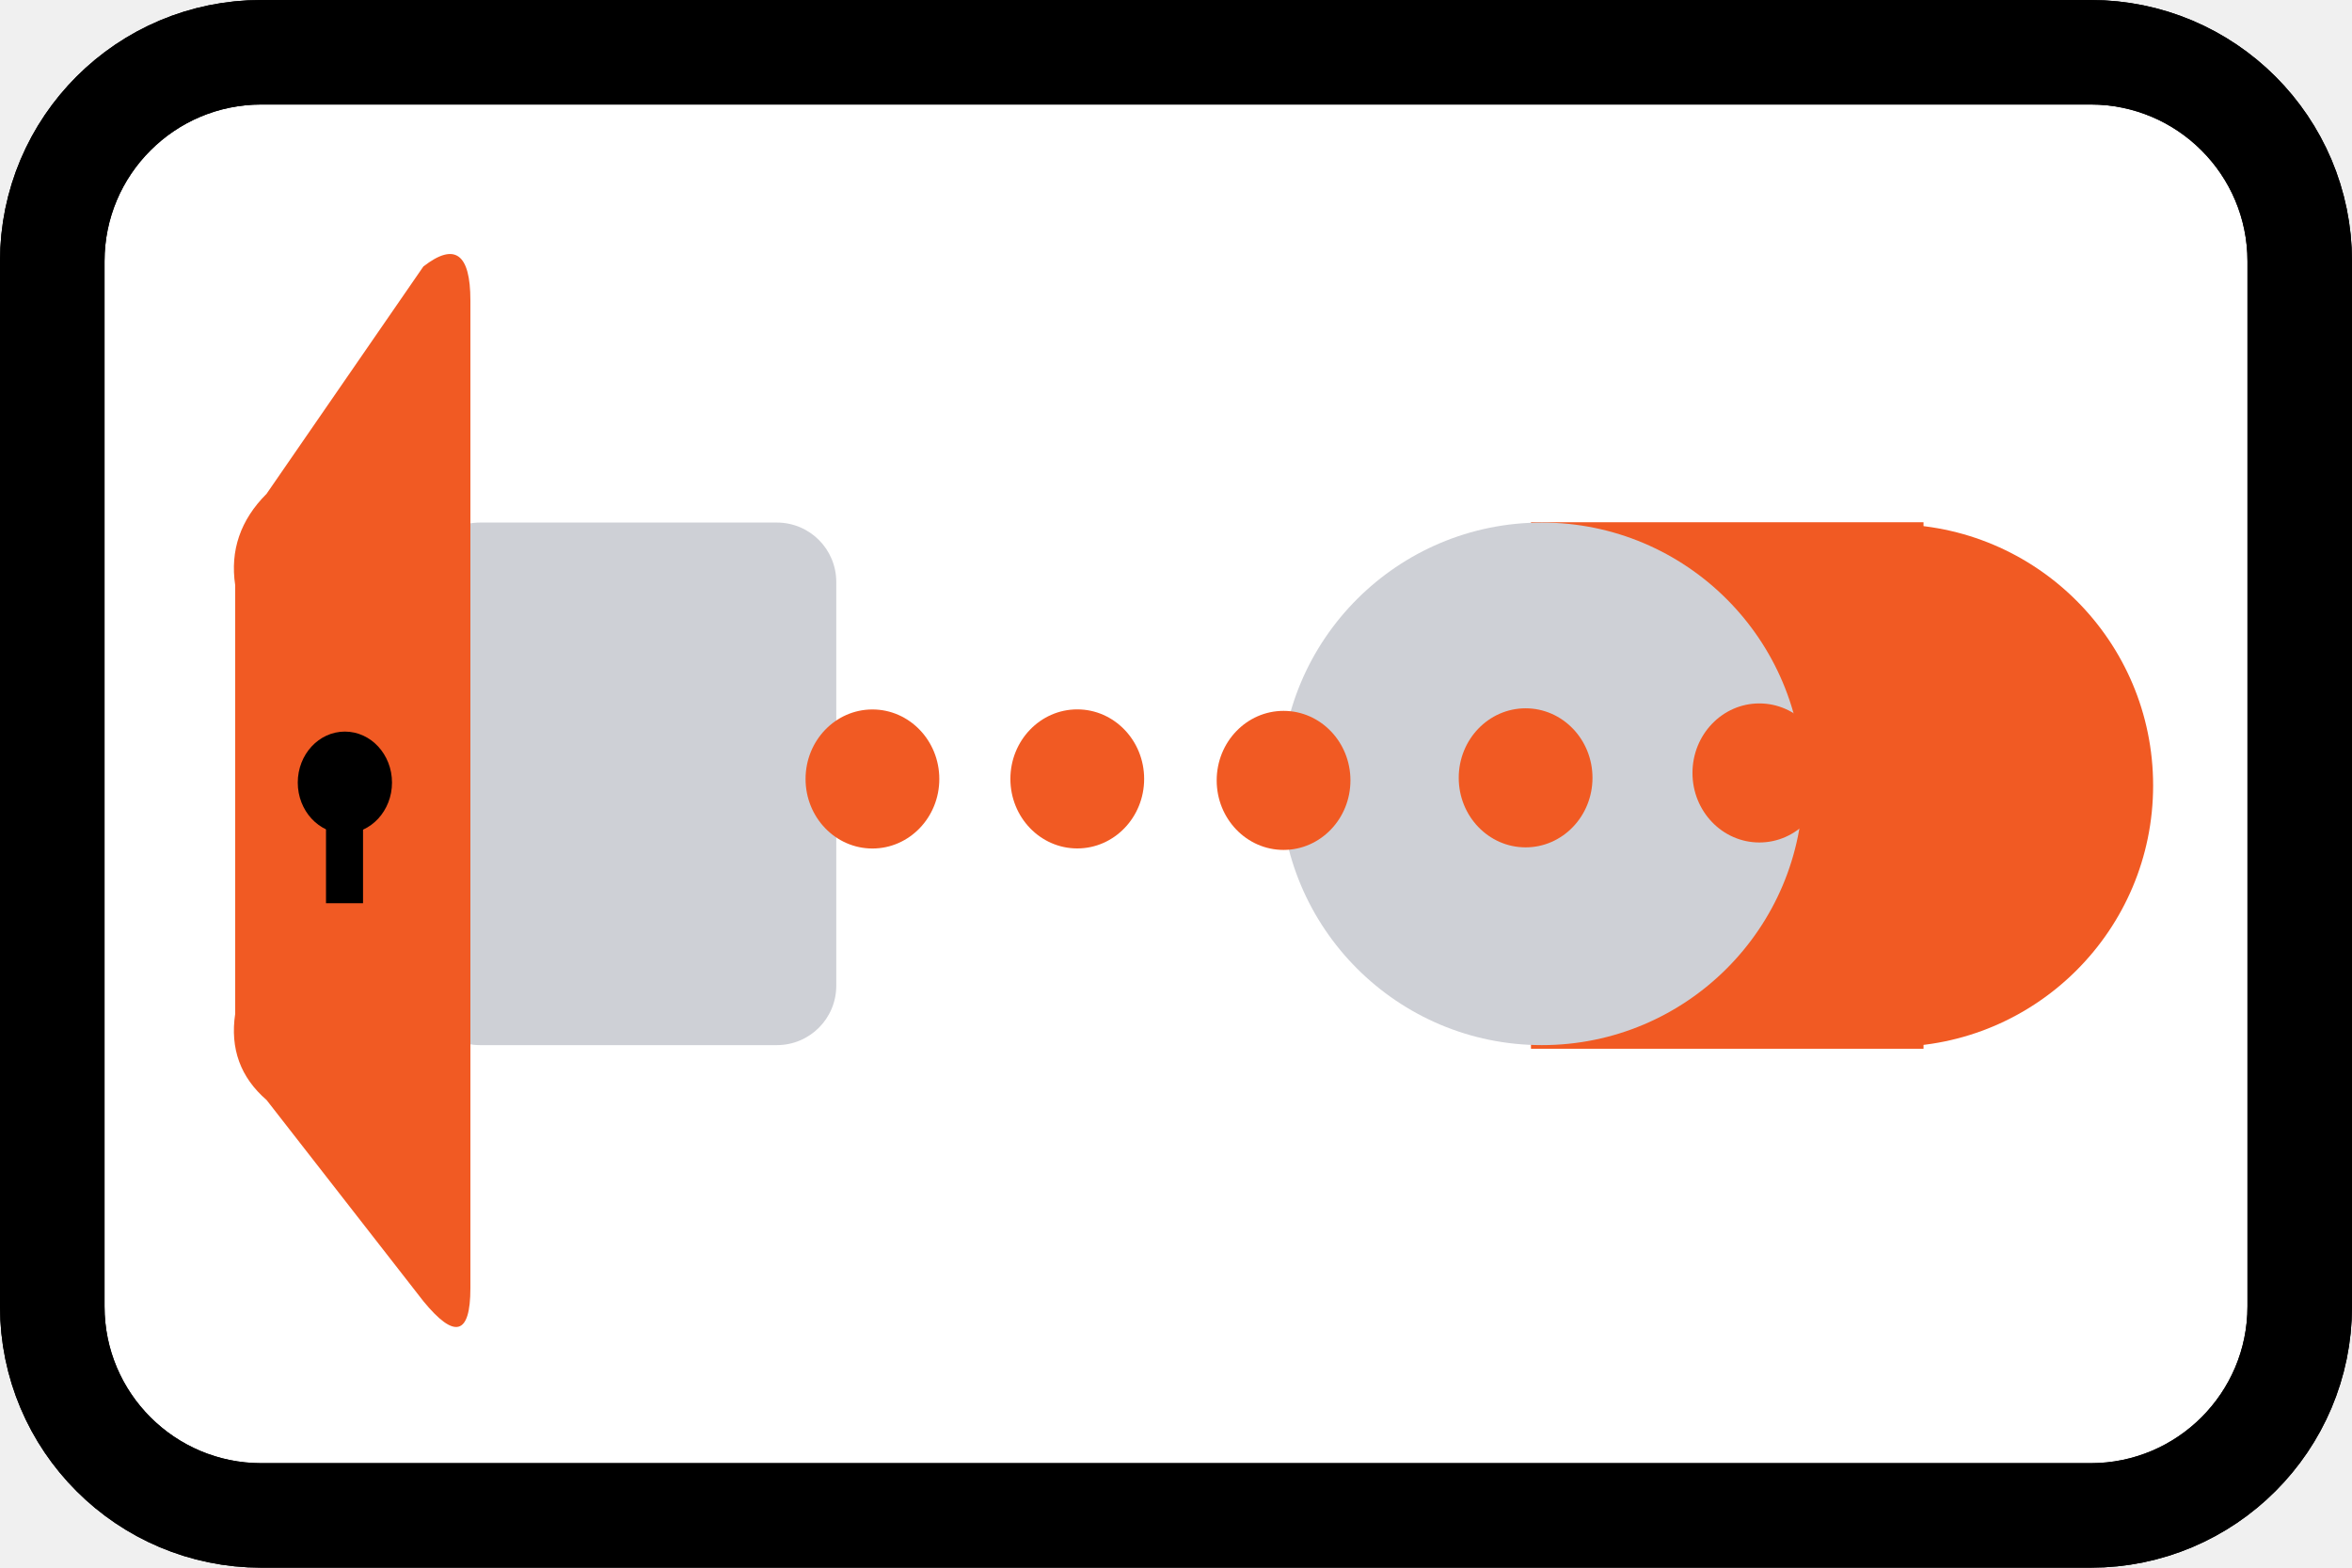
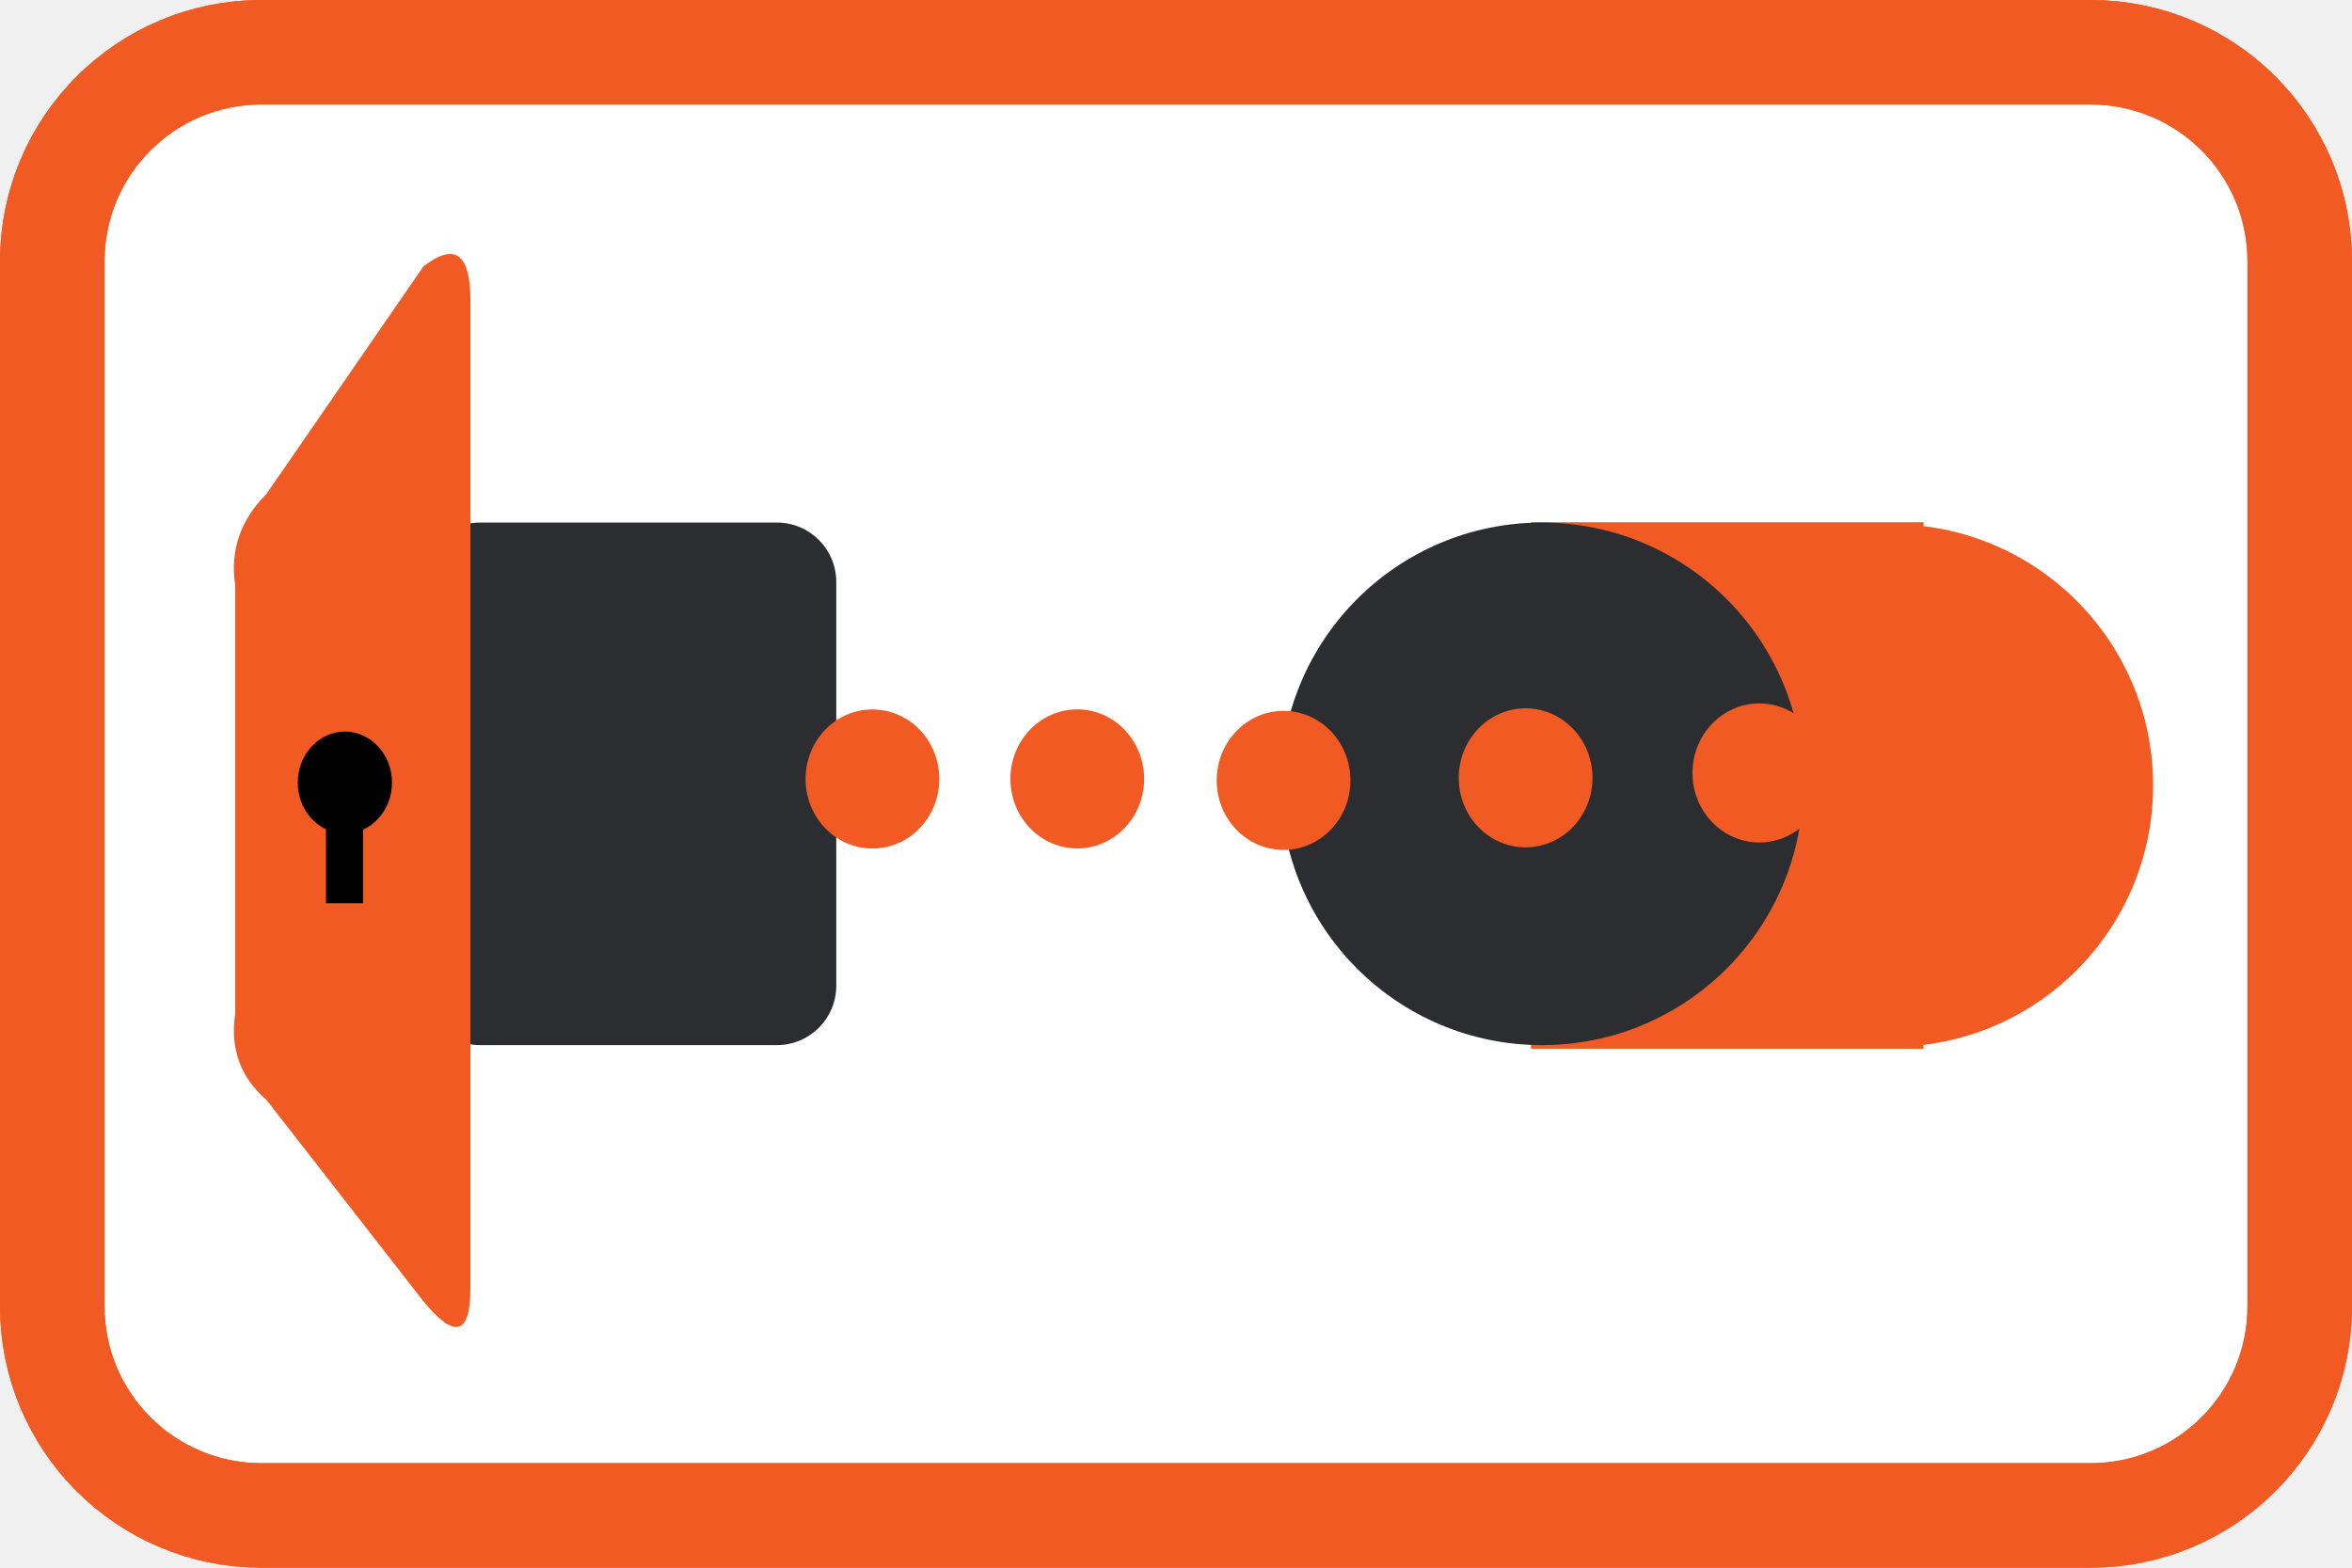
<svg xmlns="http://www.w3.org/2000/svg" width="90" height="60" viewBox="0 0 90 60">
-   <rect x="2" y="2" width="86" height="56" rx="8" fill="#FFFFFF" stroke="#000000" stroke-width="4" />
-   <rect x="16.096" y="20" width="15.904" height="20" rx="2.272" fill="#CED0D6" />
+   <rect x="2" y="2" width="86" height="56" rx="8" fill="#FFFFFF" stroke="#F15A23" stroke-width="4" />
+   <rect x="16.096" y="20" width="15.904" height="20" rx="2.272" fill="#2B2D30" />
  <path d="m 16.2,10.2 q 1.8,-1.4 1.8,1.3 v 37.8 q 0,2.7 -1.8,0.5 l -6,-7.7 q -1.5,-1.3 -1.2,-3.3 V 22.4 q -0.3,-2 1.2,-3.5 z" fill="#F15A23" />
  <ellipse cx="13.197" cy="29.952" rx="1.803" ry="1.952" fill="#000000" />
  <path d="m 13.183,31 v 3.569" stroke="#000000" stroke-width="1.417" />
  <circle cx="72.39" cy="30.064" r="10" fill="#F15A23" />
  <rect x="58.583" y="19.988" width="15.021" height="20.151" fill="#F15A23" />
-   <circle cx="59" cy="30" r="10" fill="#CED0D6" />
+   <circle cx="59" cy="30" r="10" fill="#2B2D30" />
  <ellipse cx="58.378" cy="29.77" rx="2.559" ry="2.661" fill="#F15A23" />
  <ellipse cx="67.322" cy="29.583" rx="2.559" ry="2.661" fill="#F15A23" />
  <ellipse cx="49.116" cy="29.868" rx="2.559" ry="2.661" fill="#F15A23" />
  <ellipse cx="41.222" cy="29.811" rx="2.559" ry="2.661" fill="#F15A23" />
  <ellipse cx="33.384" cy="29.814" rx="2.559" ry="2.661" fill="#F15A23" />
-   <rect x="2" y="2" width="86" height="56" rx="8" fill="none" stroke="#000000" stroke-width="4" />
+   <rect x="2" y="2" width="86" height="56" rx="8" fill="none" stroke="#F15A23" stroke-width="4" />
</svg>
